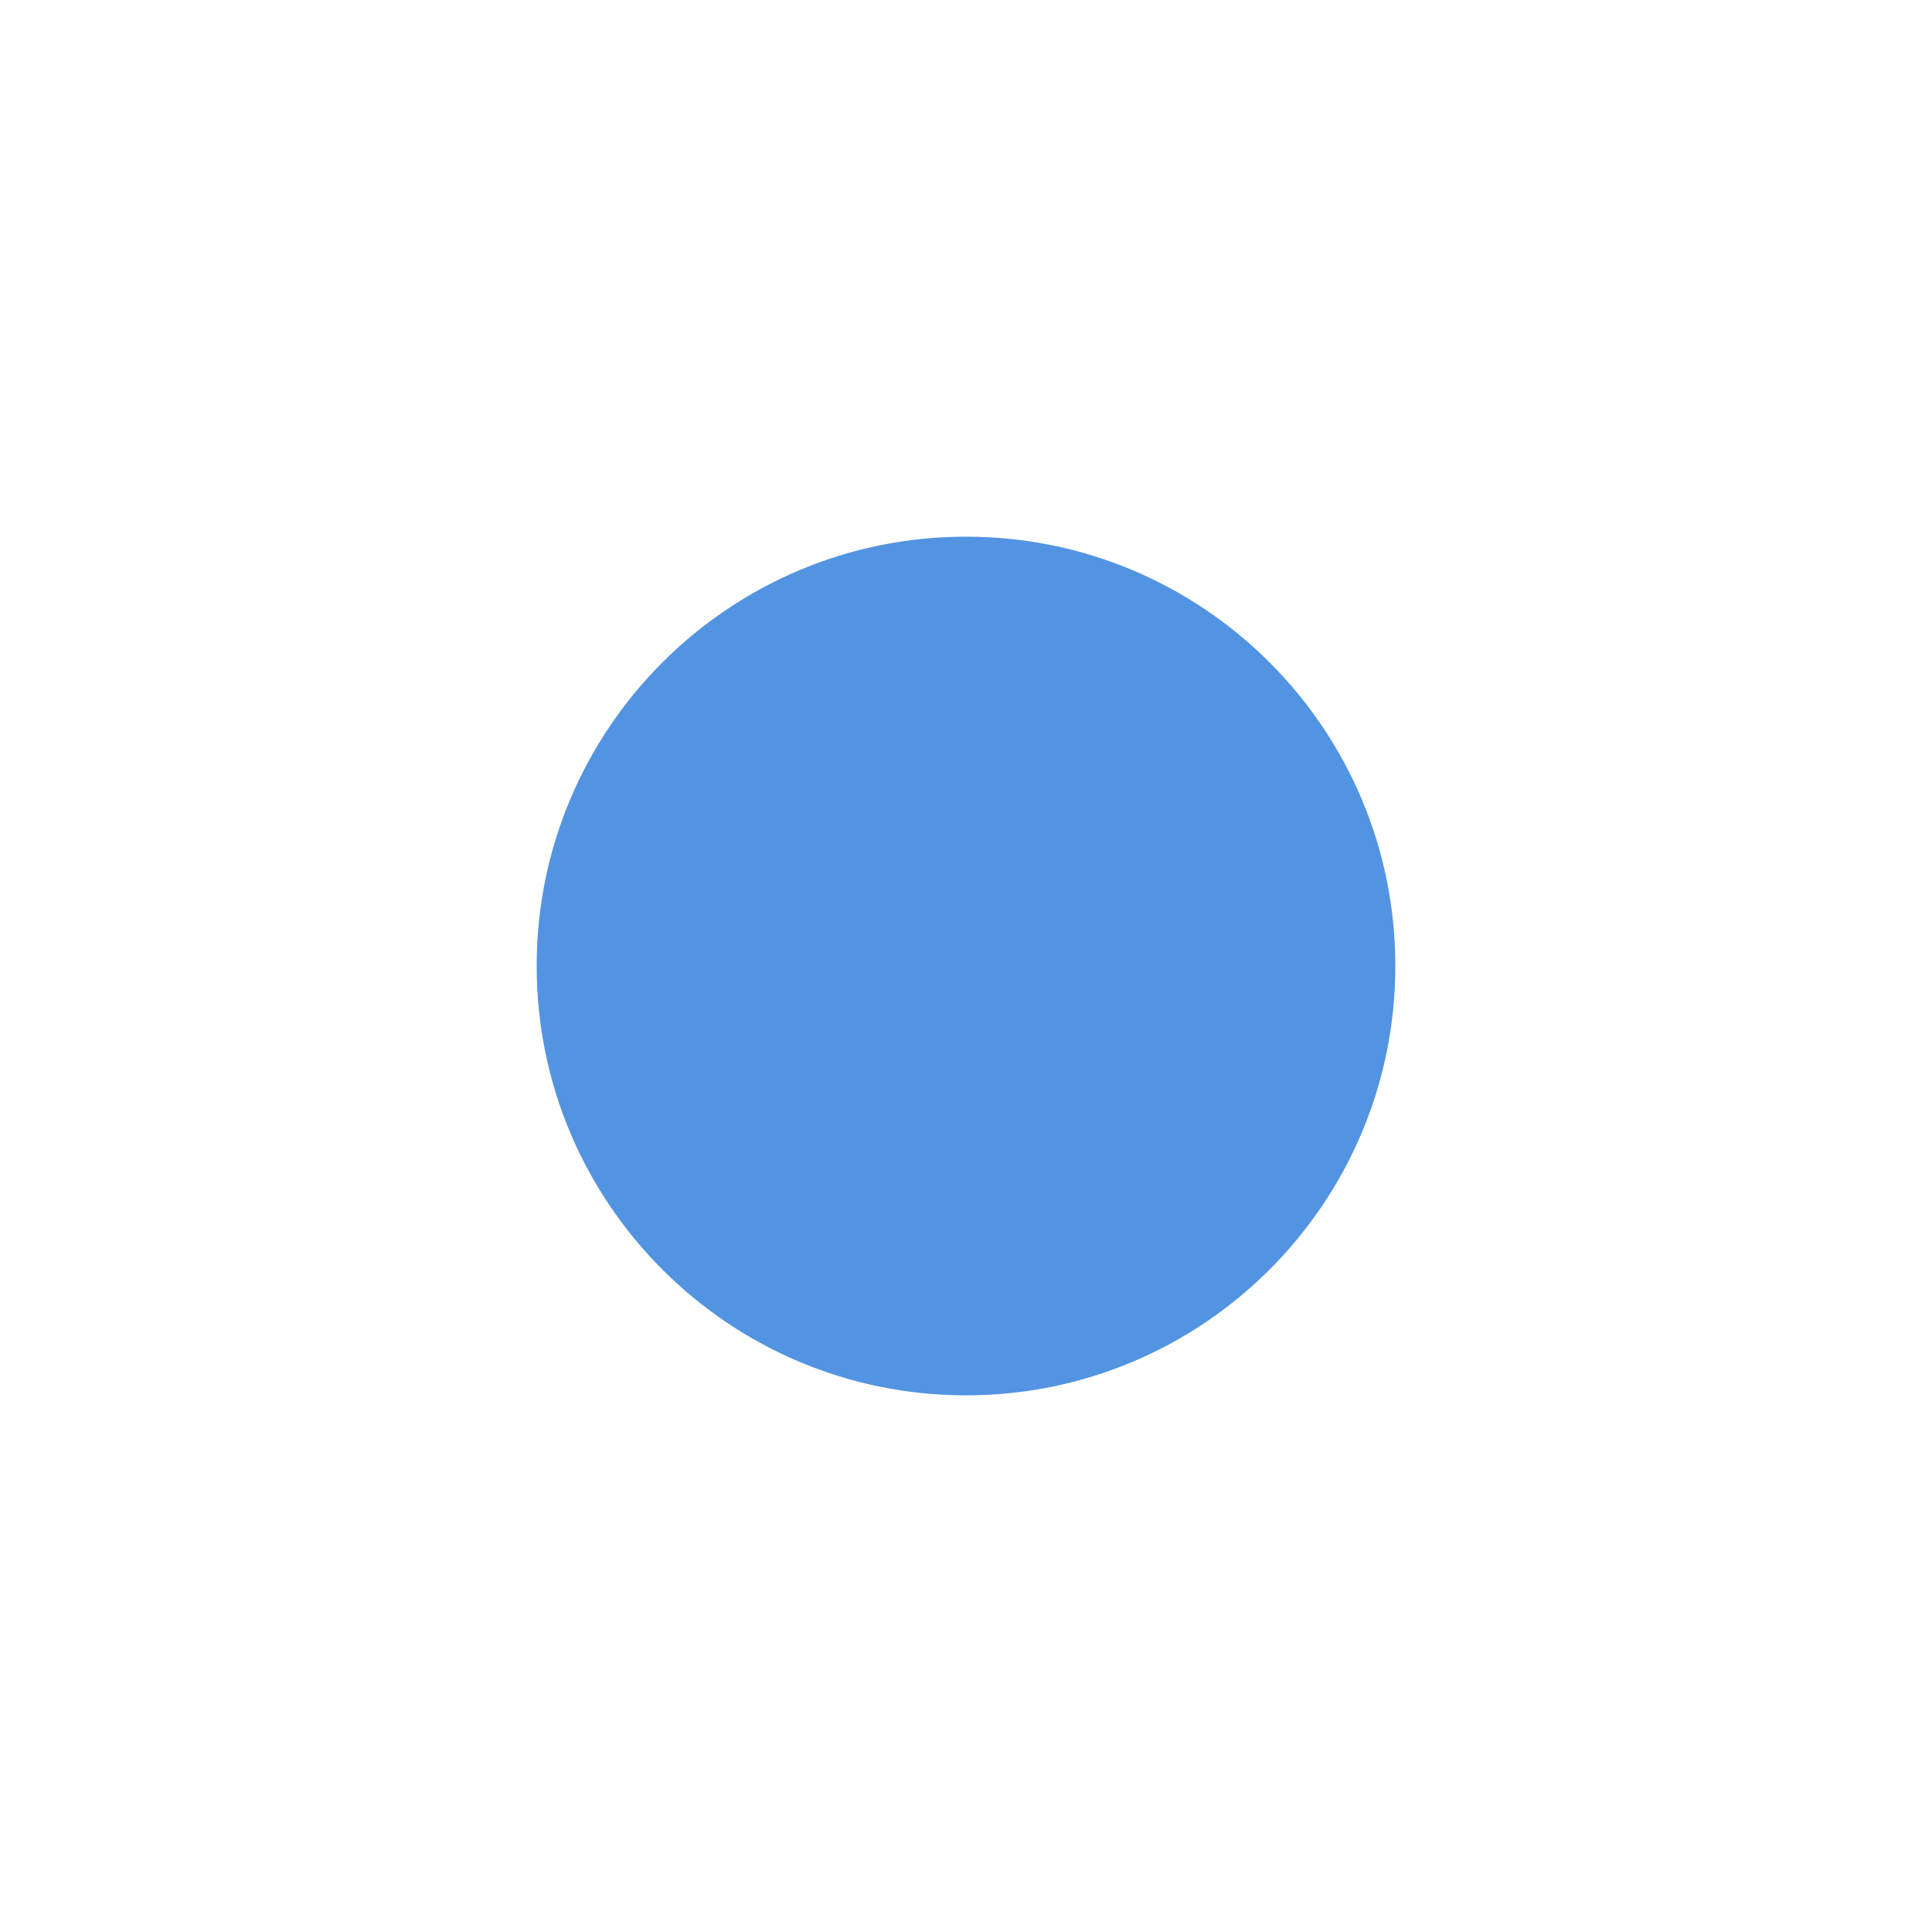
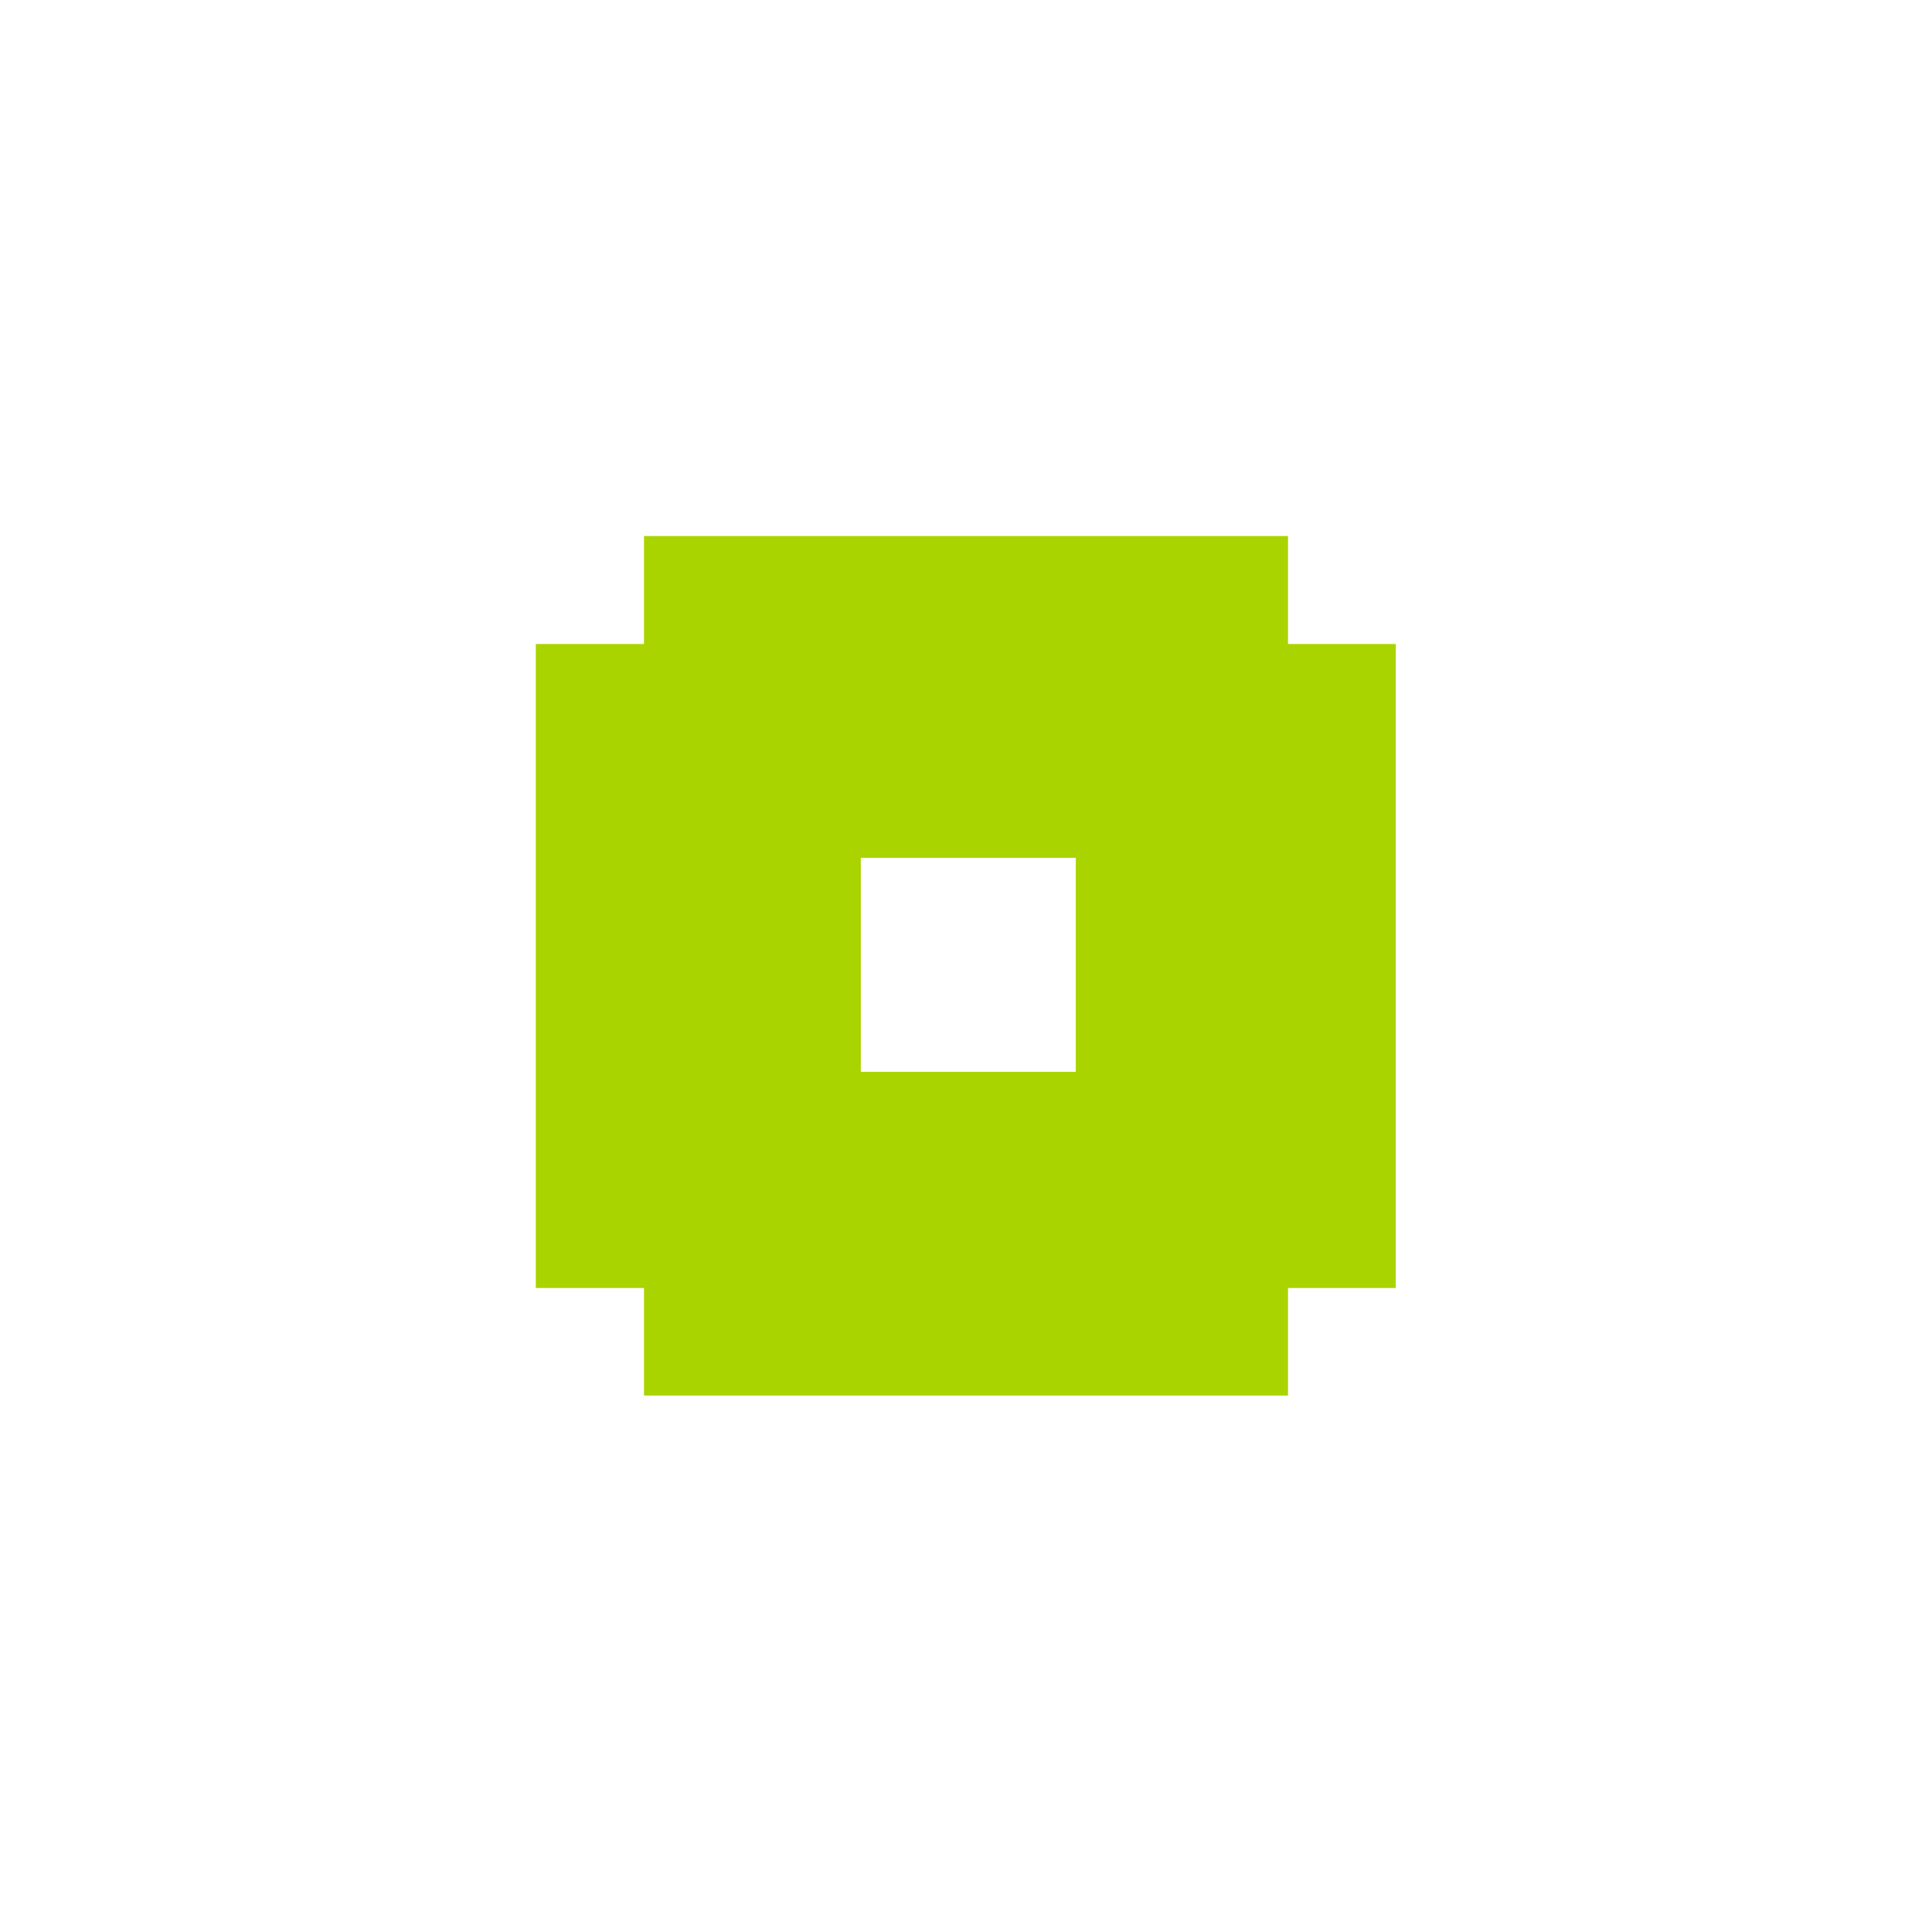
<svg xmlns="http://www.w3.org/2000/svg" width="18" height="18" id="svg5266" version="1.1">
  <defs id="defs5268" />
  <g id="layer1" transform="translate(0,2)">
-     <circle style="opacity:1;fill:#5294e2;fill-opacity:1;stroke:none;stroke-opacity:0.706" id="path4136" cx="9" cy="7" r="4" />
+     <path style="opacity:1;fill:#aad400;fill-opacity:1;stroke:none;stroke-width:1.6;stroke-linecap:round;stroke-linejoin:round;stroke-miterlimit:4;stroke-dasharray:none;stroke-opacity:1" d="M 6 4.994 L 6 6 L 4.992 6 L 4.992 12 L 6 12 L 6 13.002 L 12 13.002 L 12 12 L 13.004 12 L 13.004 6 L 12 6 L 12 4.994 L 6 4.994 z M 8.02 7.992 L 10.023 7.992 L 10.023 9.986 L 8.02 9.986 L 8.02 7.992 z " transform="translate(0,-2)" id="rect4141" />
  </g>
</svg>
